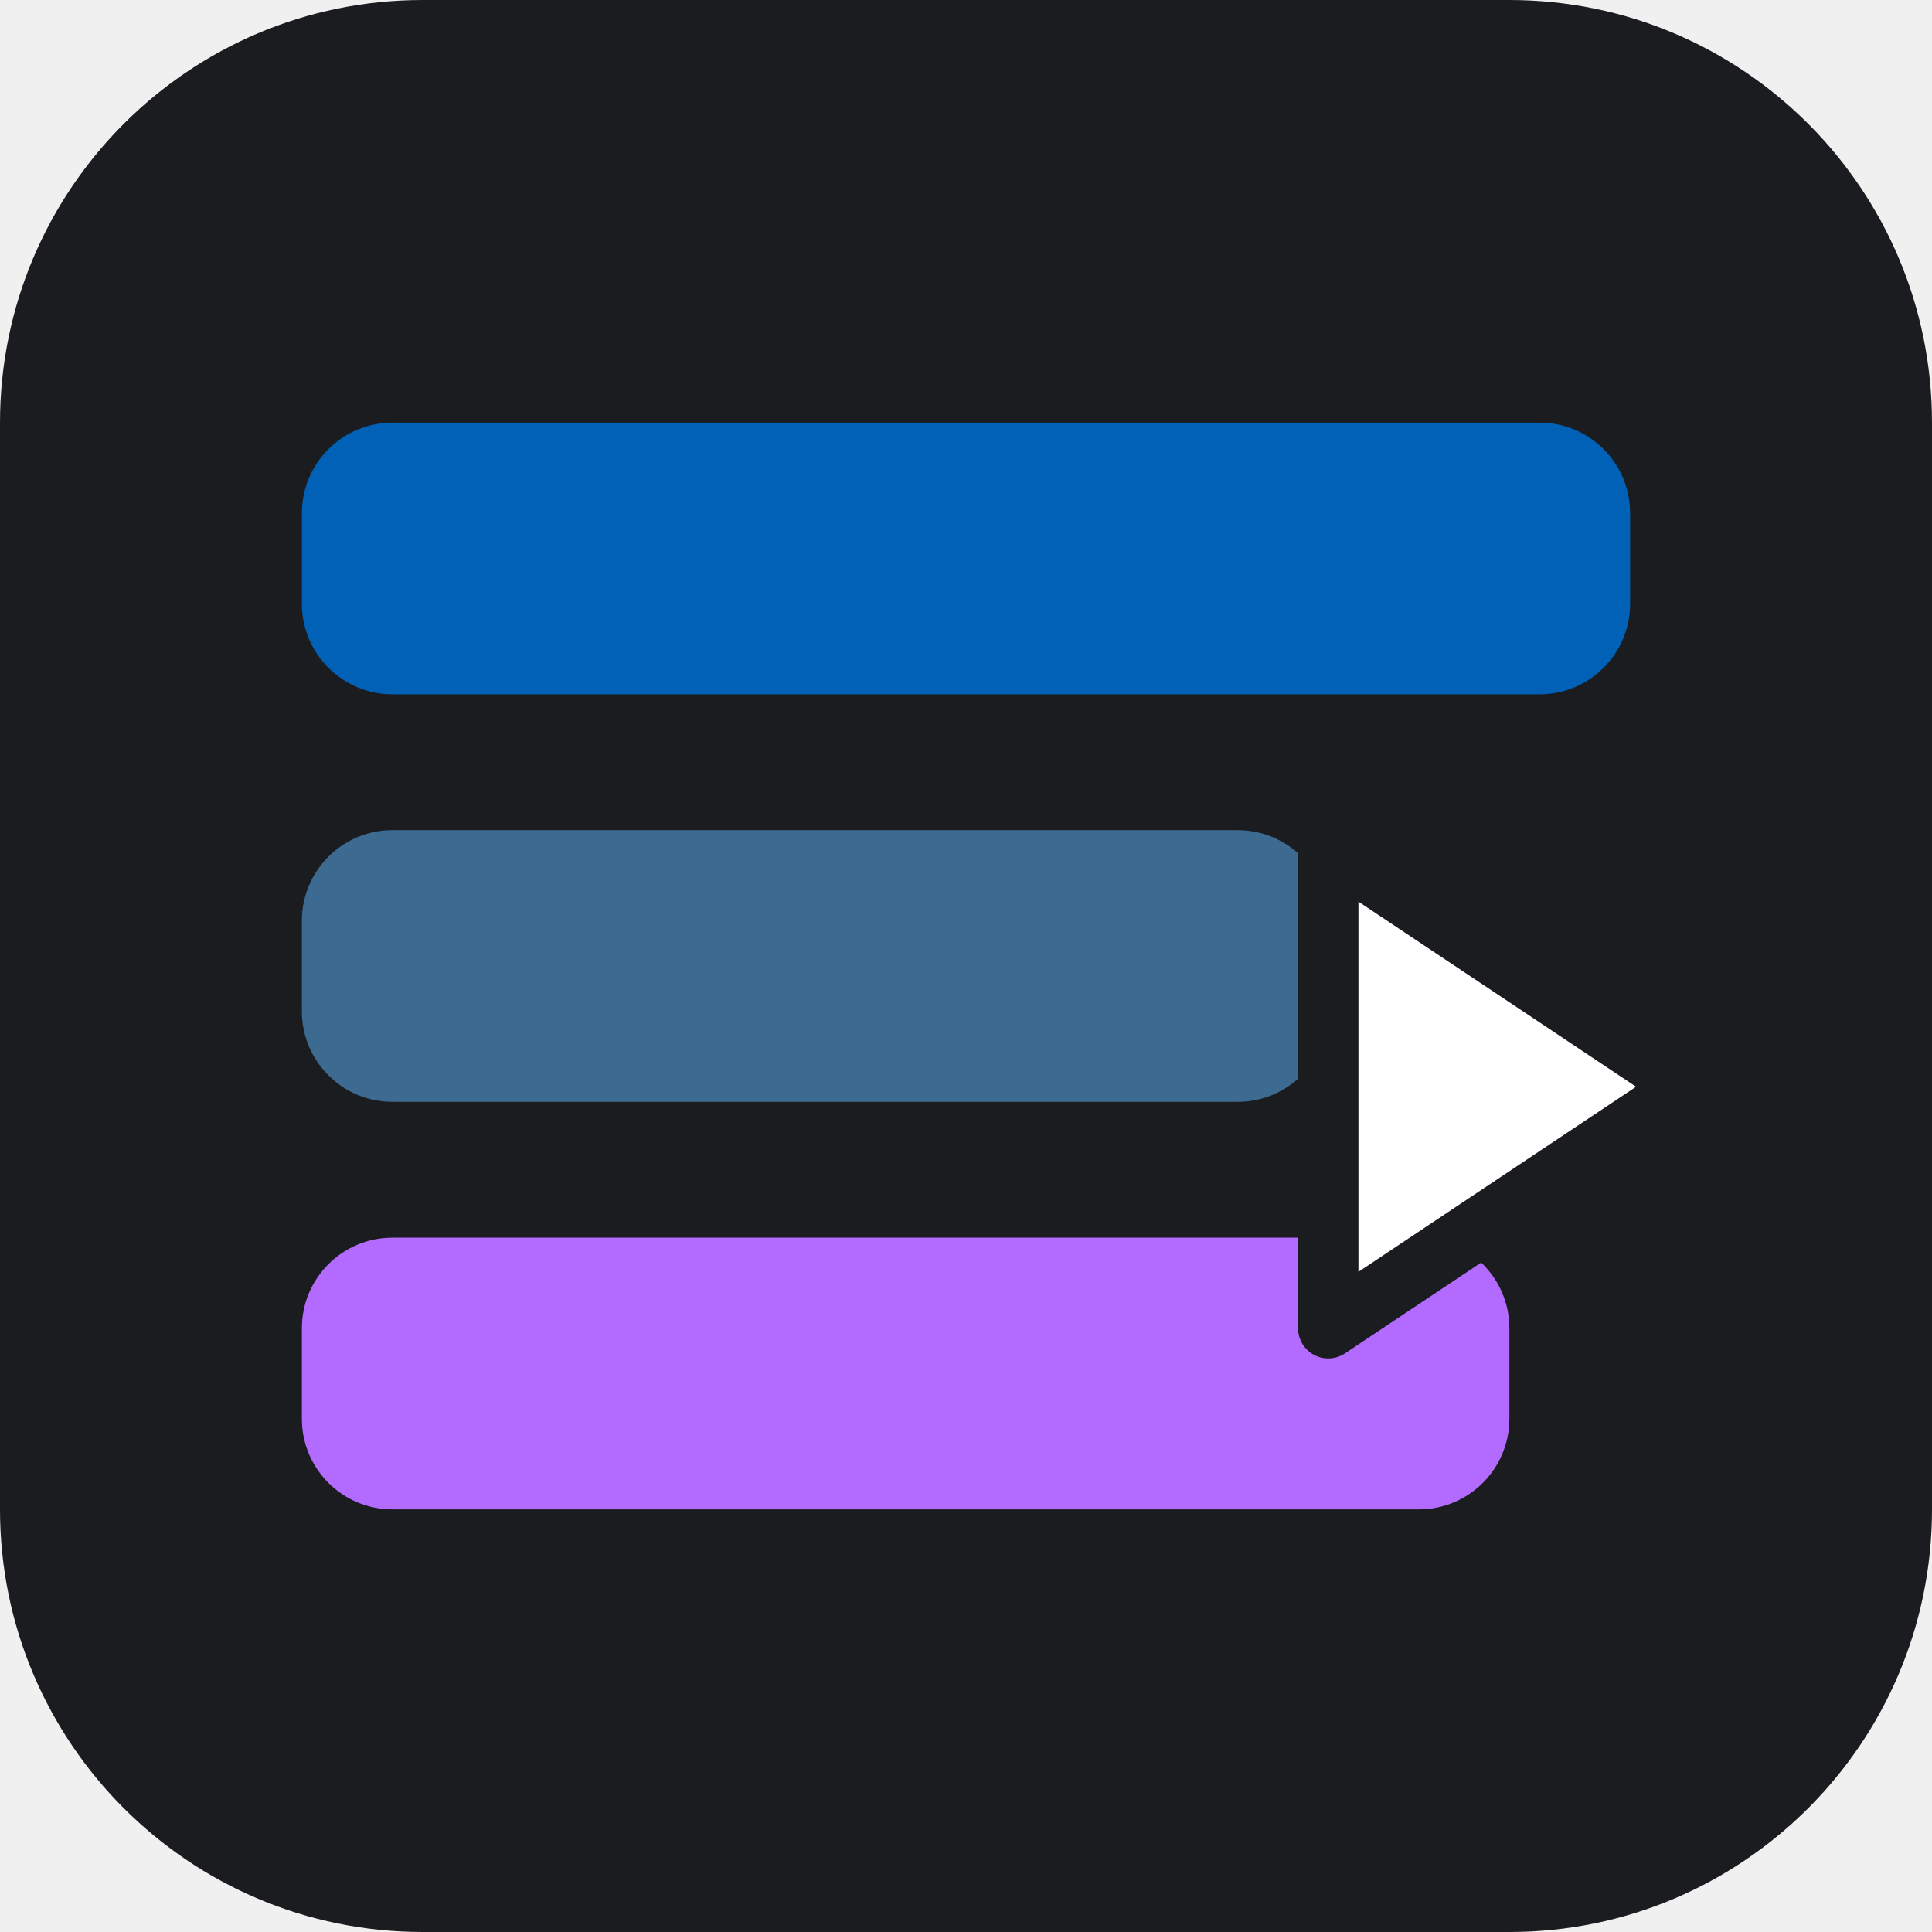
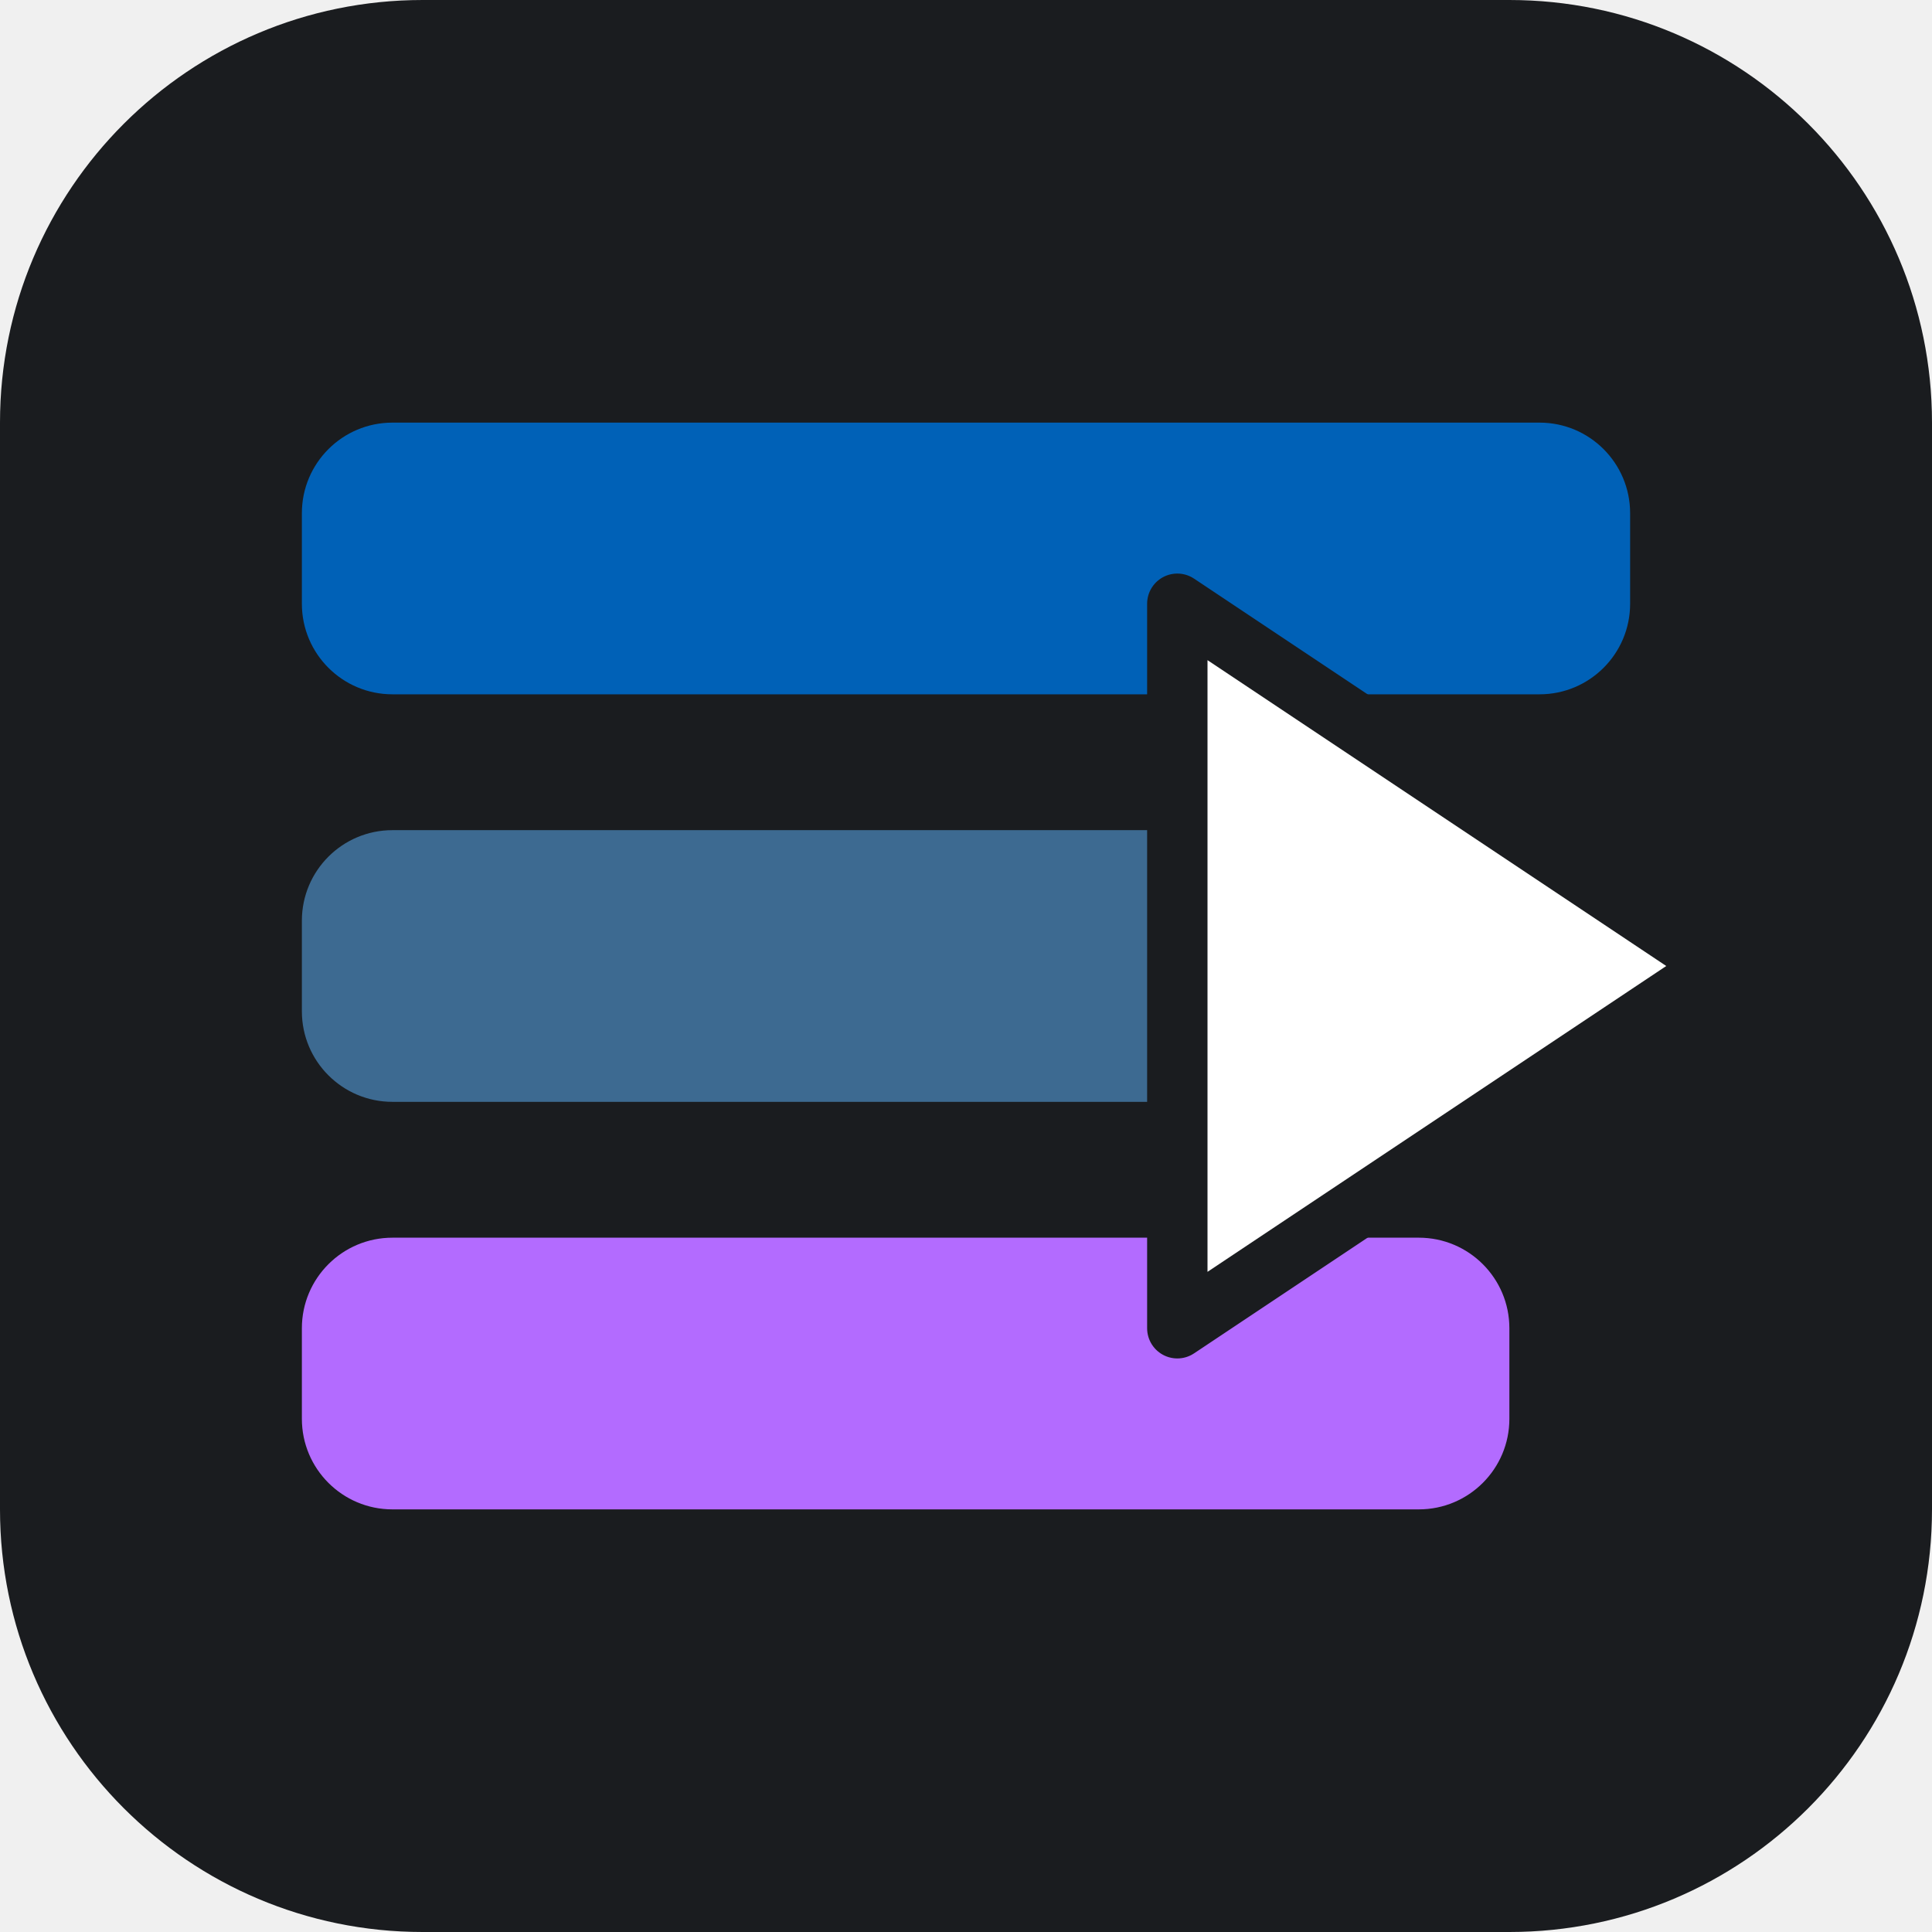
<svg xmlns="http://www.w3.org/2000/svg" viewBox="0 0 64 64">
  <rect width="64" height="64" rx="14" fill="#1a1c1f" />
  <rect x="10" y="14" width="44" height="9" rx="3" fill="#0061b7" />
  <rect x="10" y="27.5" width="34" height="9" rx="3" fill="#3d6a91" />
  <rect x="10" y="41" width="40" height="9" rx="3" fill="#b36bff" />
-   <path d="M44 28 L56 36 L44 44 Z" fill="#fff" stroke="#1a1c1f" stroke-width="2" stroke-linejoin="round" />
+   <path d="M39 20 L57 32 L39 44 Z" fill="#fff" stroke="#1a1c1f" stroke-width="2" stroke-linejoin="round" />
</svg>
